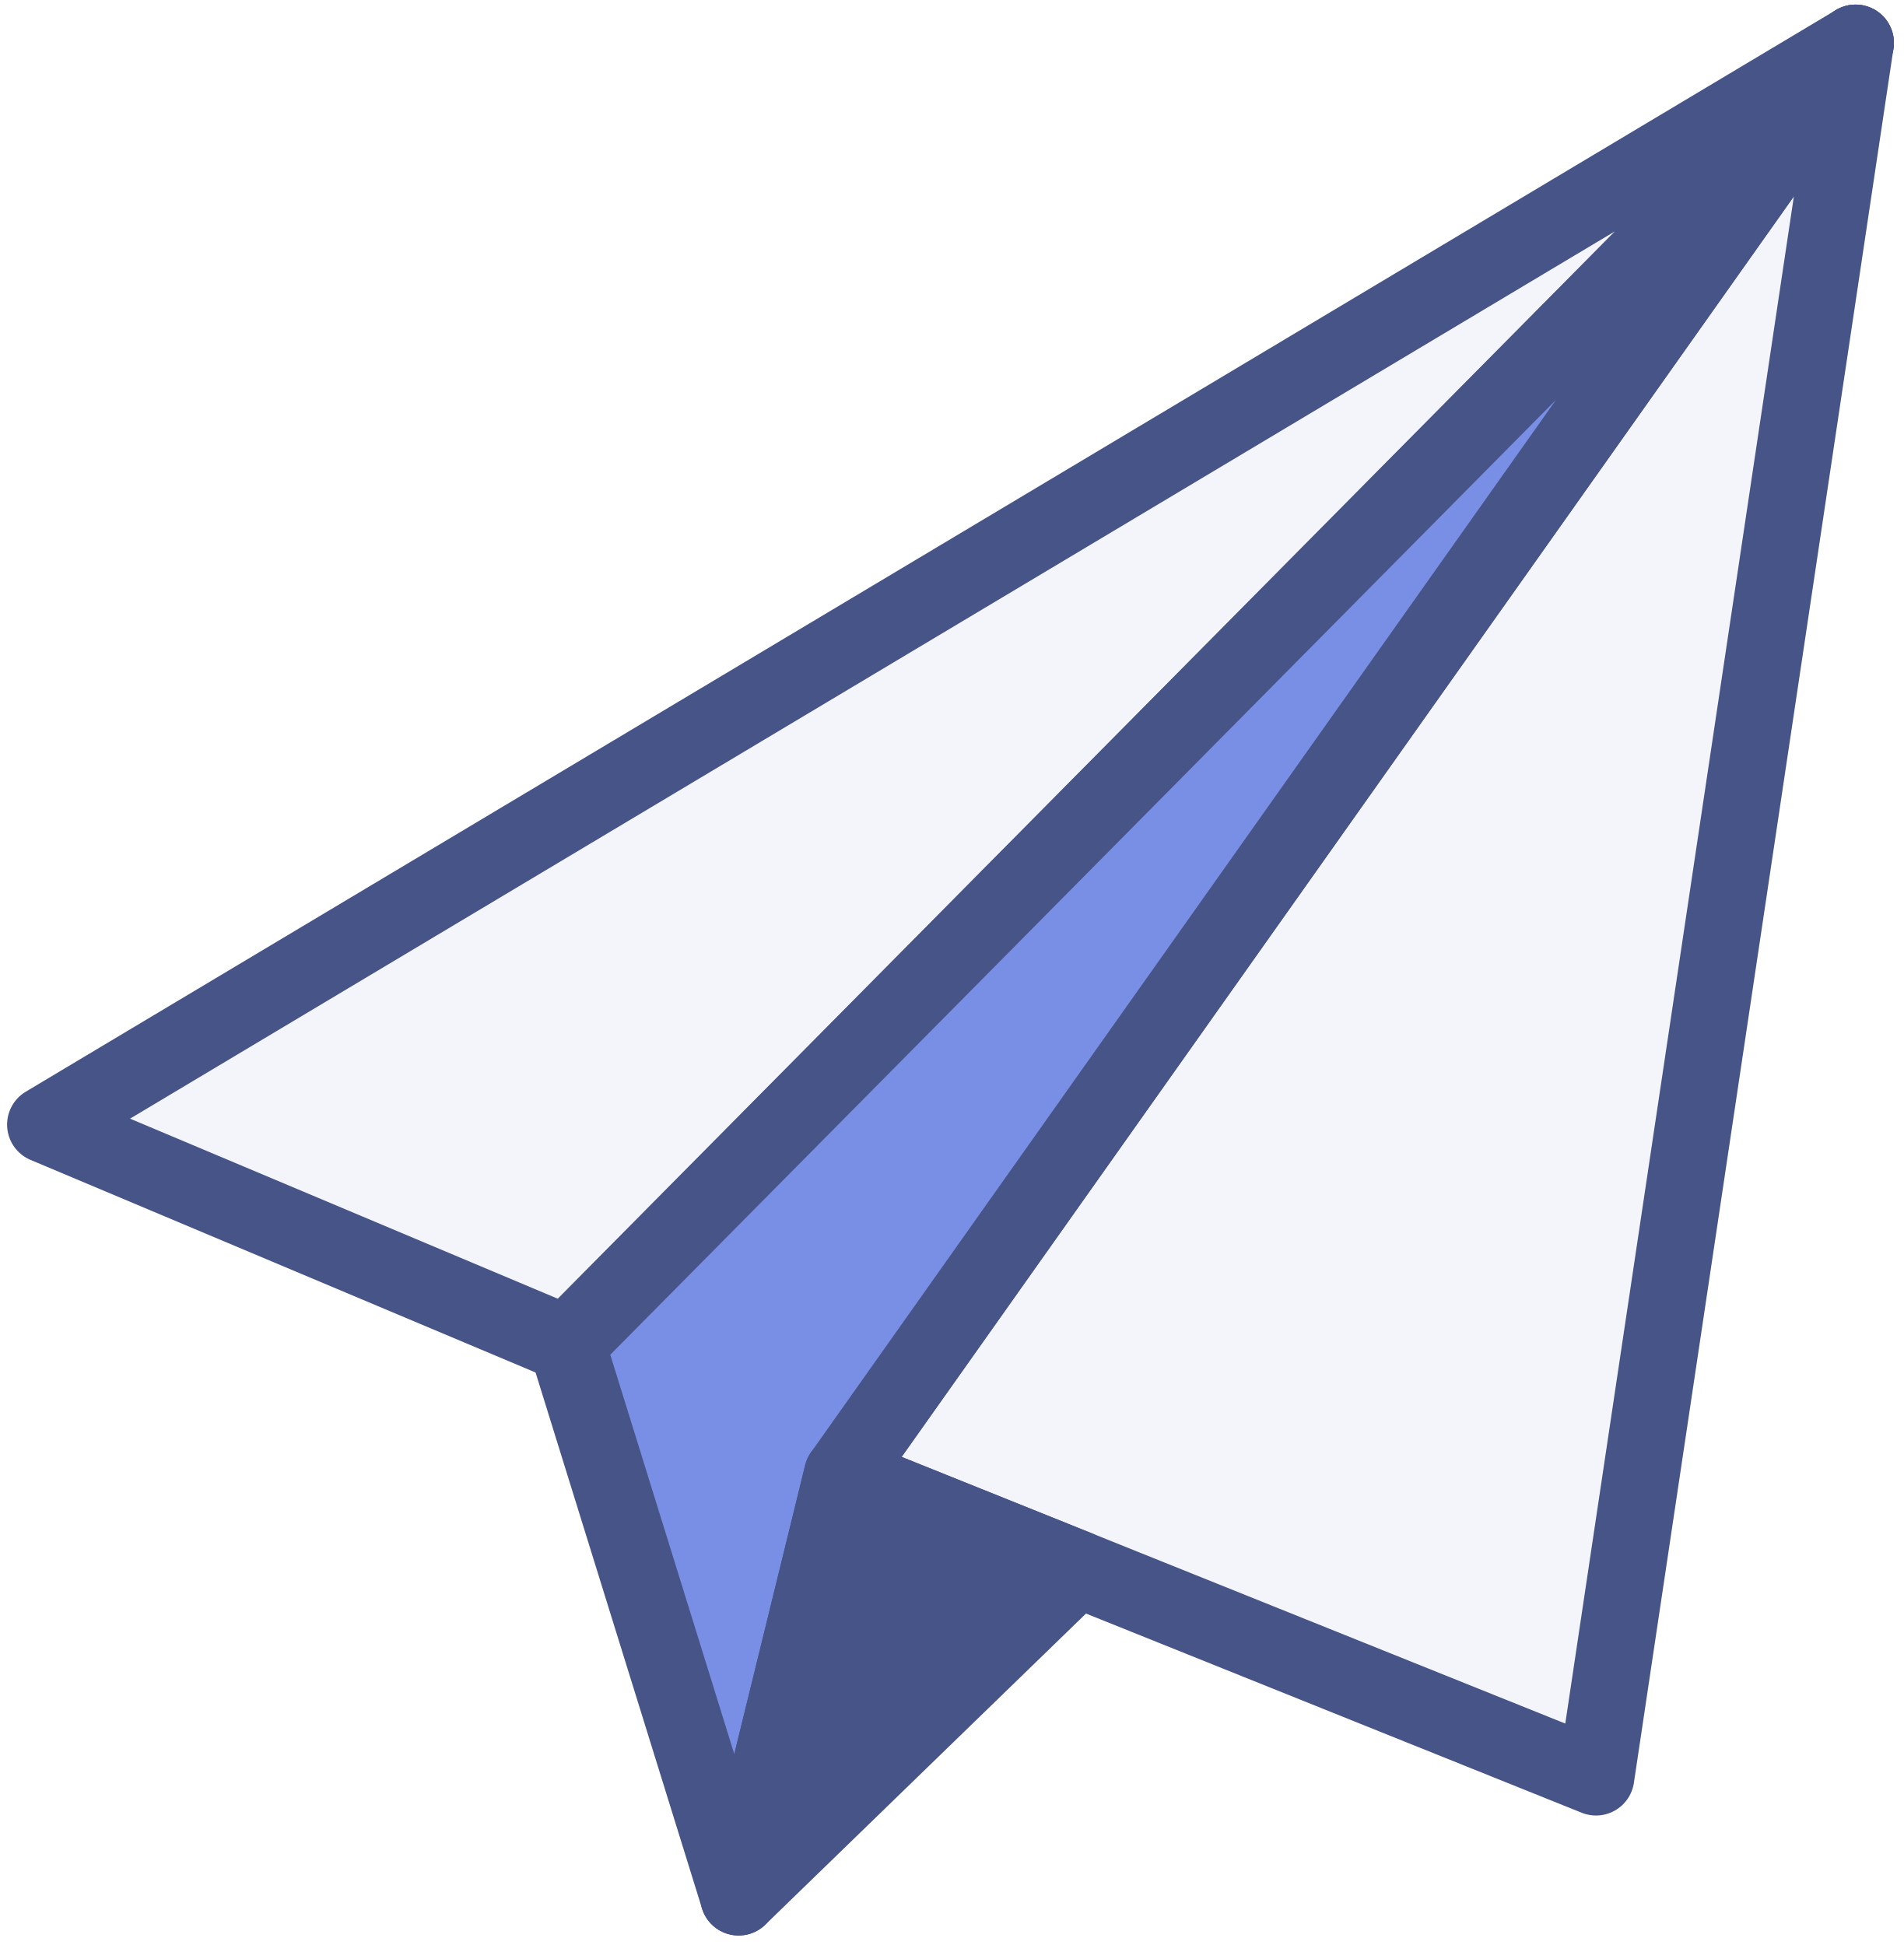
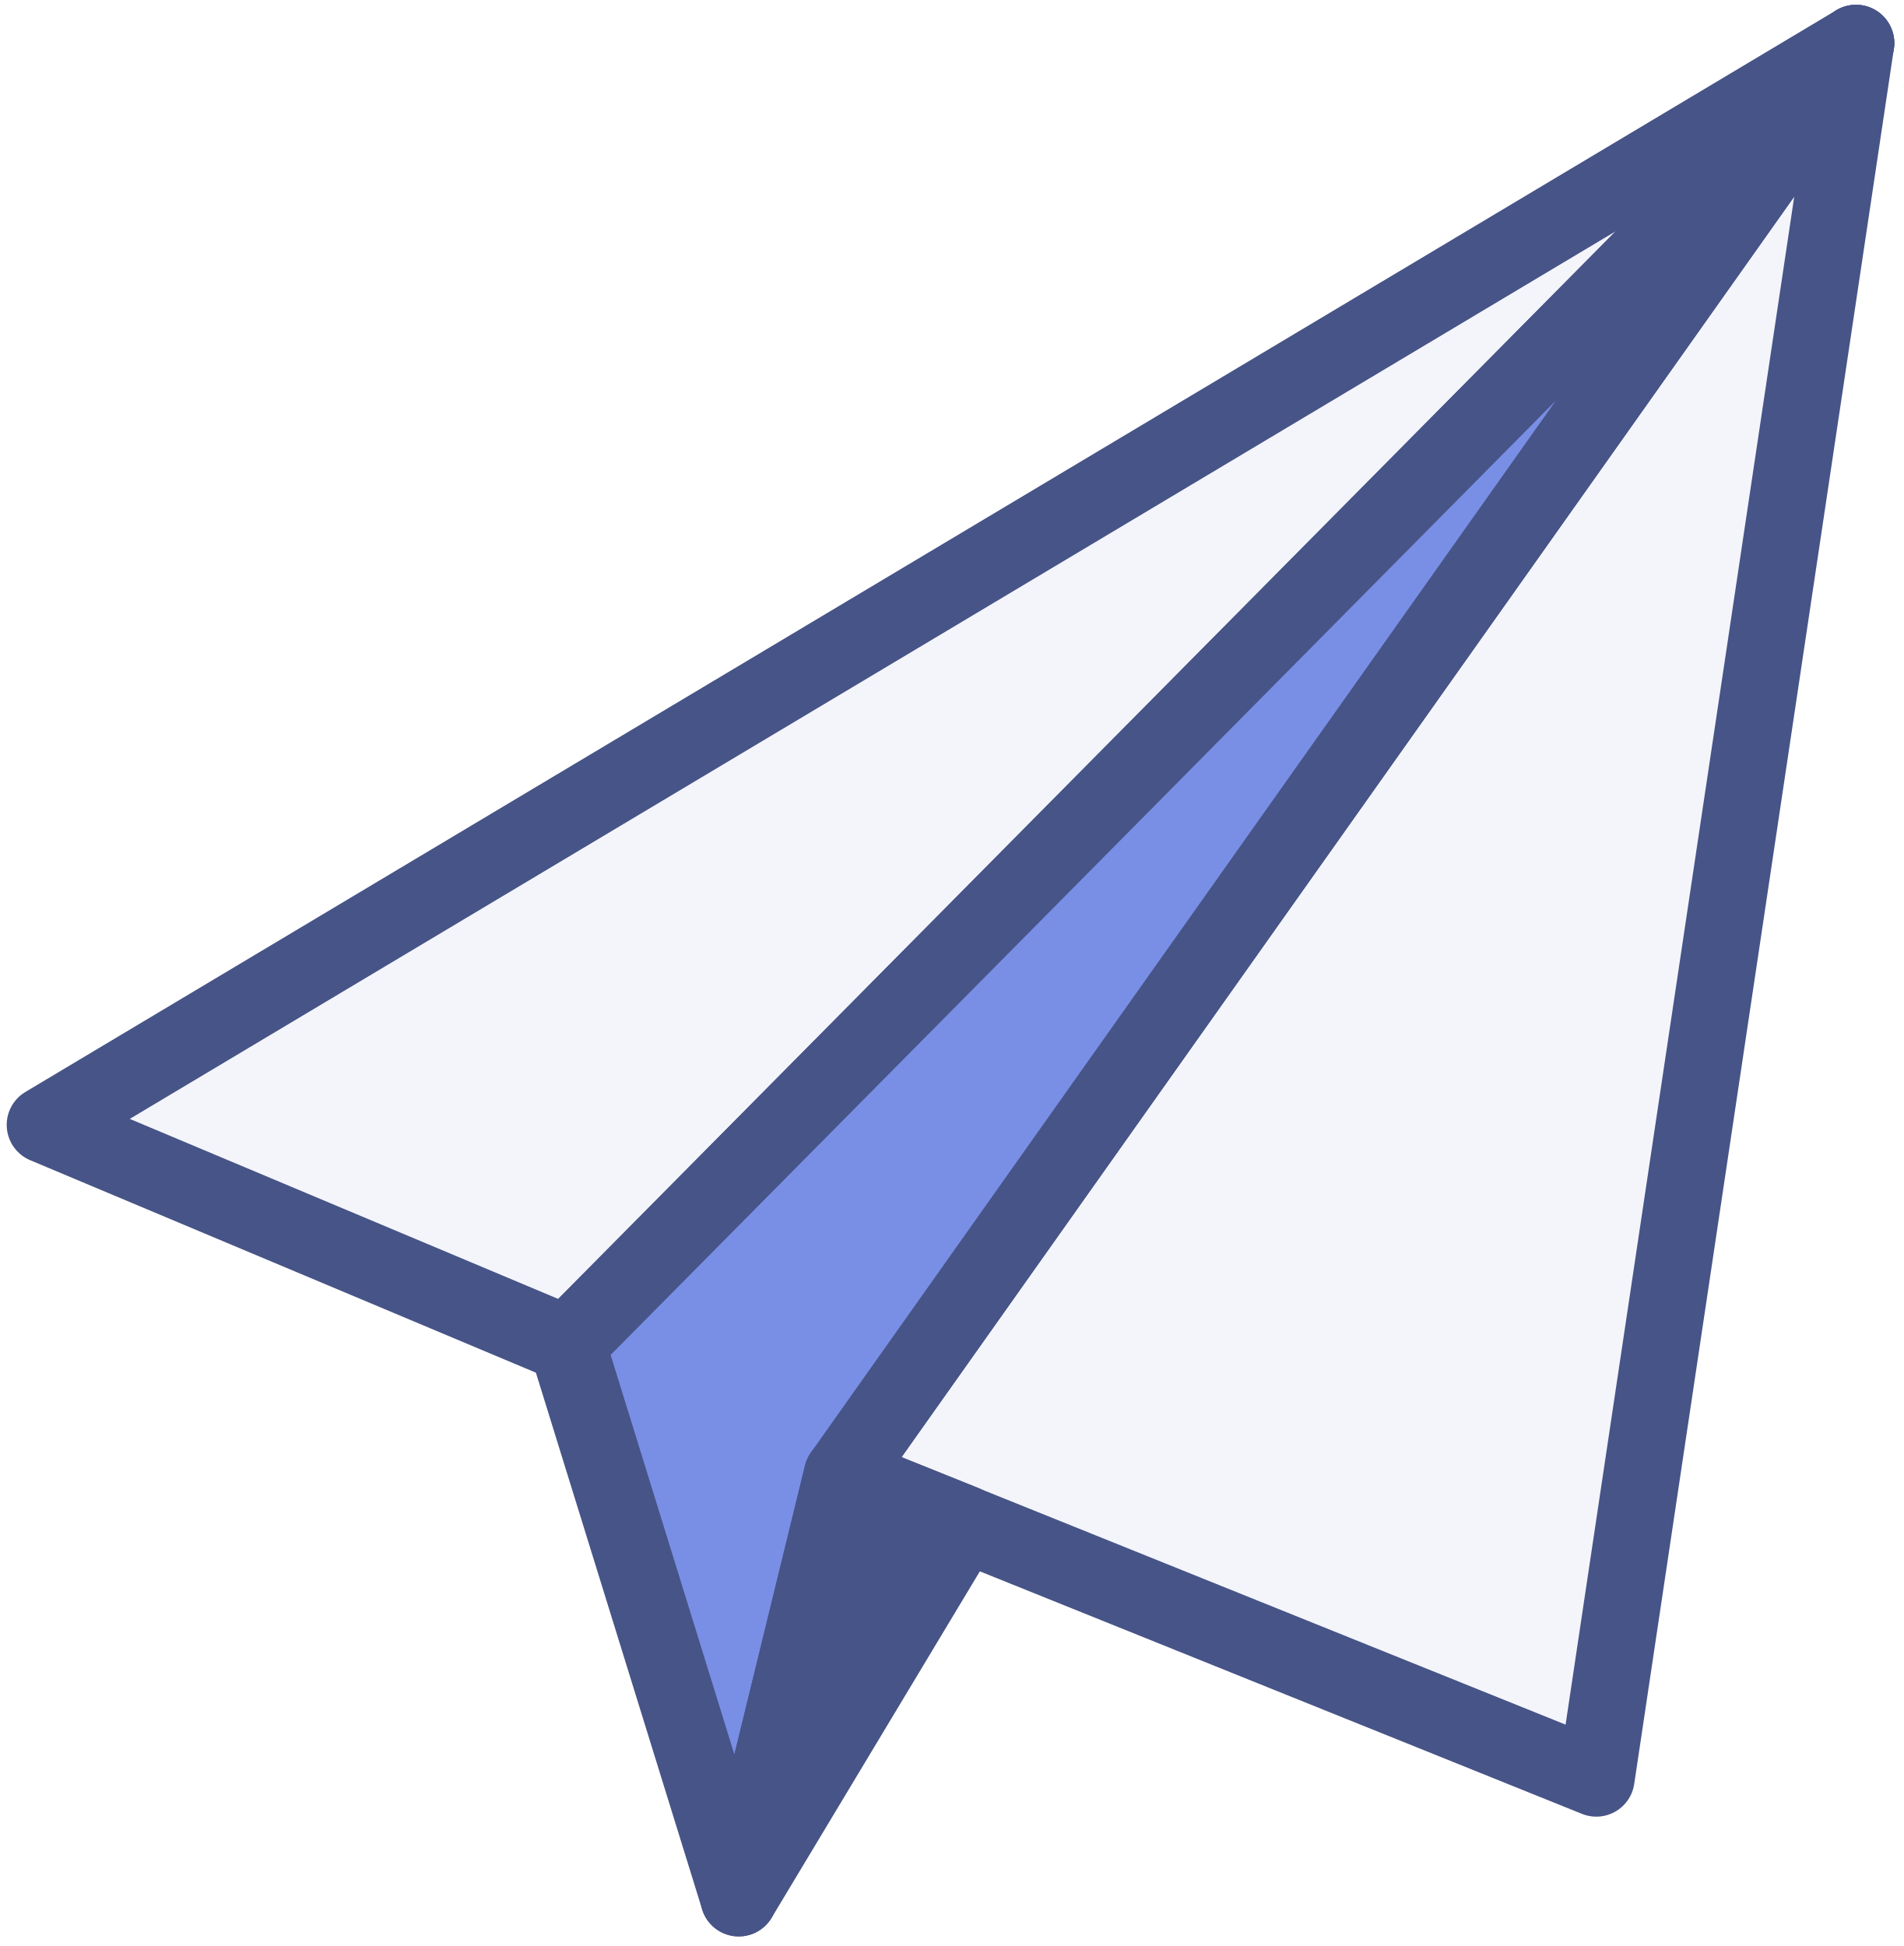
- <svg xmlns="http://www.w3.org/2000/svg" version="1.1" id="Layer_1" x="0px" y="0px" viewBox="0 0 198.71 203.08" style="enable-background:new 0 0 198.71 203.08;" xml:space="preserve">
+ <svg xmlns="http://www.w3.org/2000/svg" version="1.1" id="Layer_1" x="0px" y="0px" viewBox="0 0 198.7 203.1" style="enable-background:new 0 0 198.7 203.1;" xml:space="preserve">
  <style type="text/css">
	.st0{fill:#F3F5FB;stroke:#475487;stroke-width:8;stroke-linecap:round;stroke-linejoin:round;stroke-miterlimit:10;}
	.st1{fill:#798FE6;stroke:#475487;stroke-width:8;stroke-linecap:round;stroke-linejoin:round;stroke-miterlimit:10;}
	.st2{fill:#475487;stroke:#475487;stroke-width:8;stroke-linecap:round;stroke-linejoin:round;stroke-miterlimit:10;}
</style>
-   <polygon class="st0" points="4.74,117.42 193.72,4.48 59.18,140.34 " />
-   <polygon class="st0" points="193.72,4.48 87.94,153.94 166.62,185.56 " />
-   <polygon class="st1" points="59.18,140.34 77.11,198.09 87.94,153.94 193.72,4.48 " />
-   <polygon class="st2" points="77.11,198.09 112.46,163.79 87.94,153.94 " />
+   <polygon class="st0" points="4.7,117.4 193.7,4.5 59.2,140.3 " />
+   <polygon class="st0" points="193.7,4.5 87.9,153.9 166.6,185.6 " />
+   <polygon class="st1" points="59.2,140.3 77.1,198.1 87.9,153.9 193.7,4.5 " />
+   <polygon class="st2" points="77.1,198.1 100.6,159 87.9,153.9 " />
</svg>
